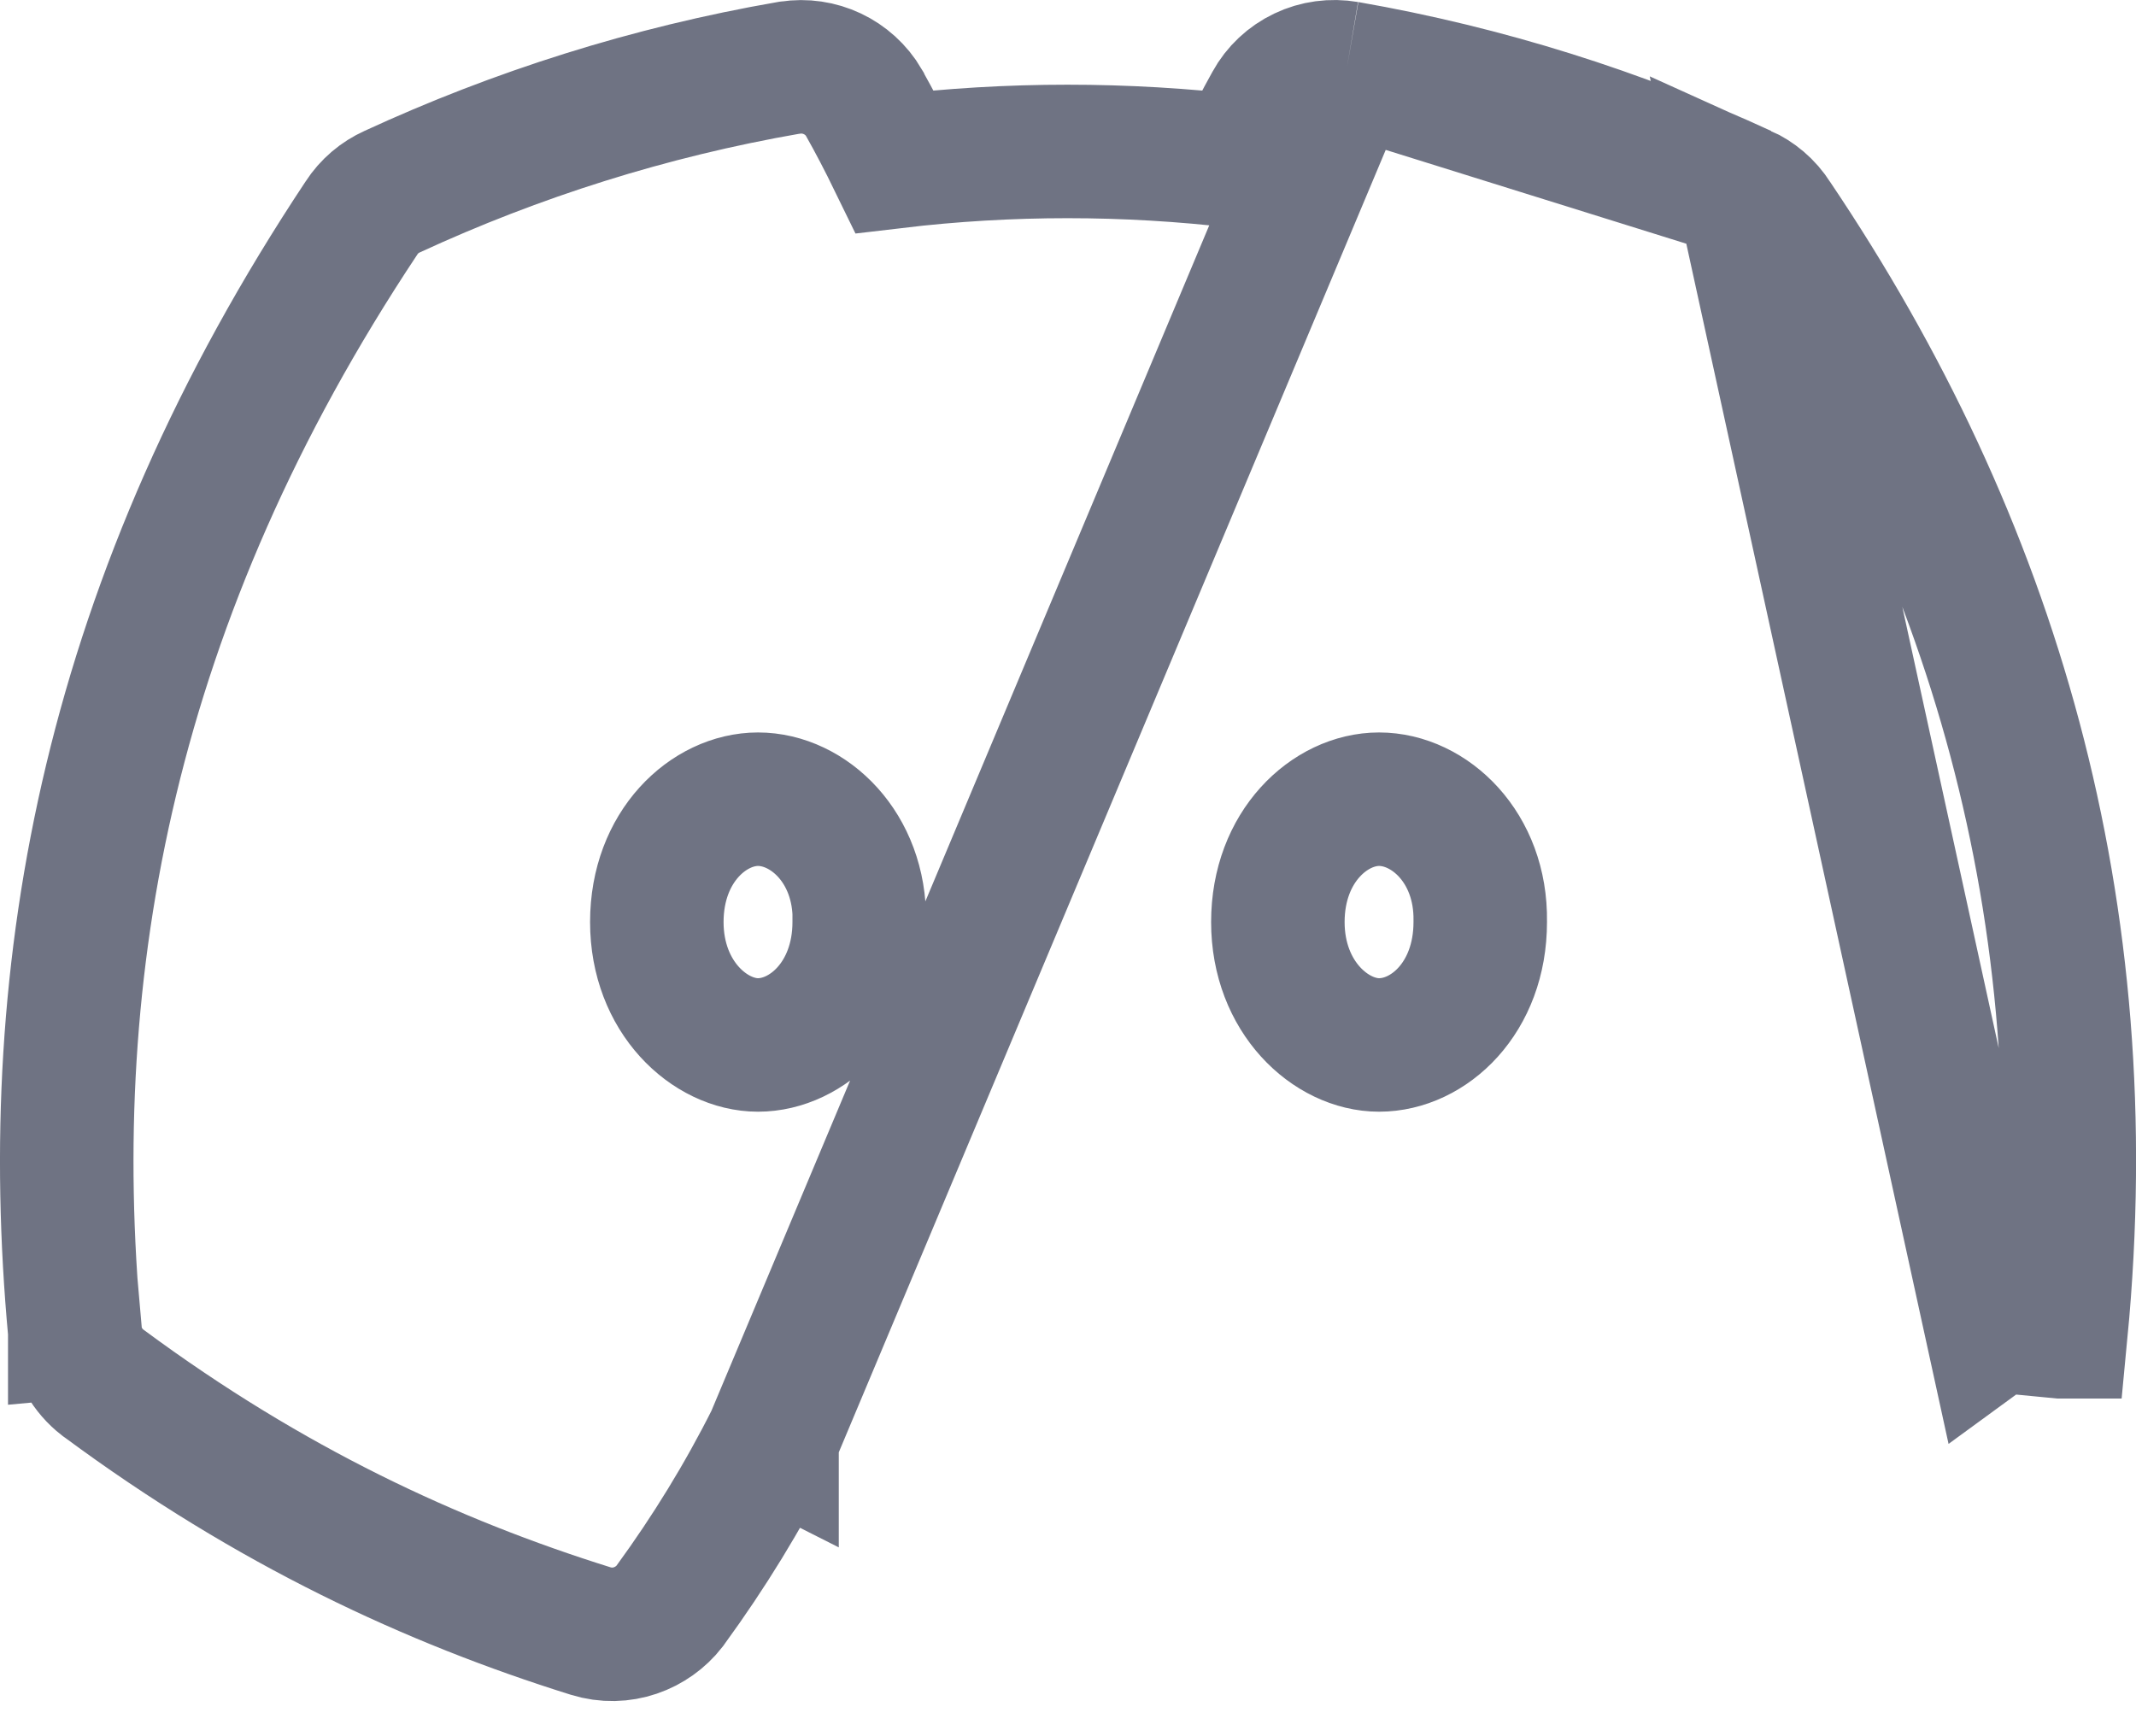
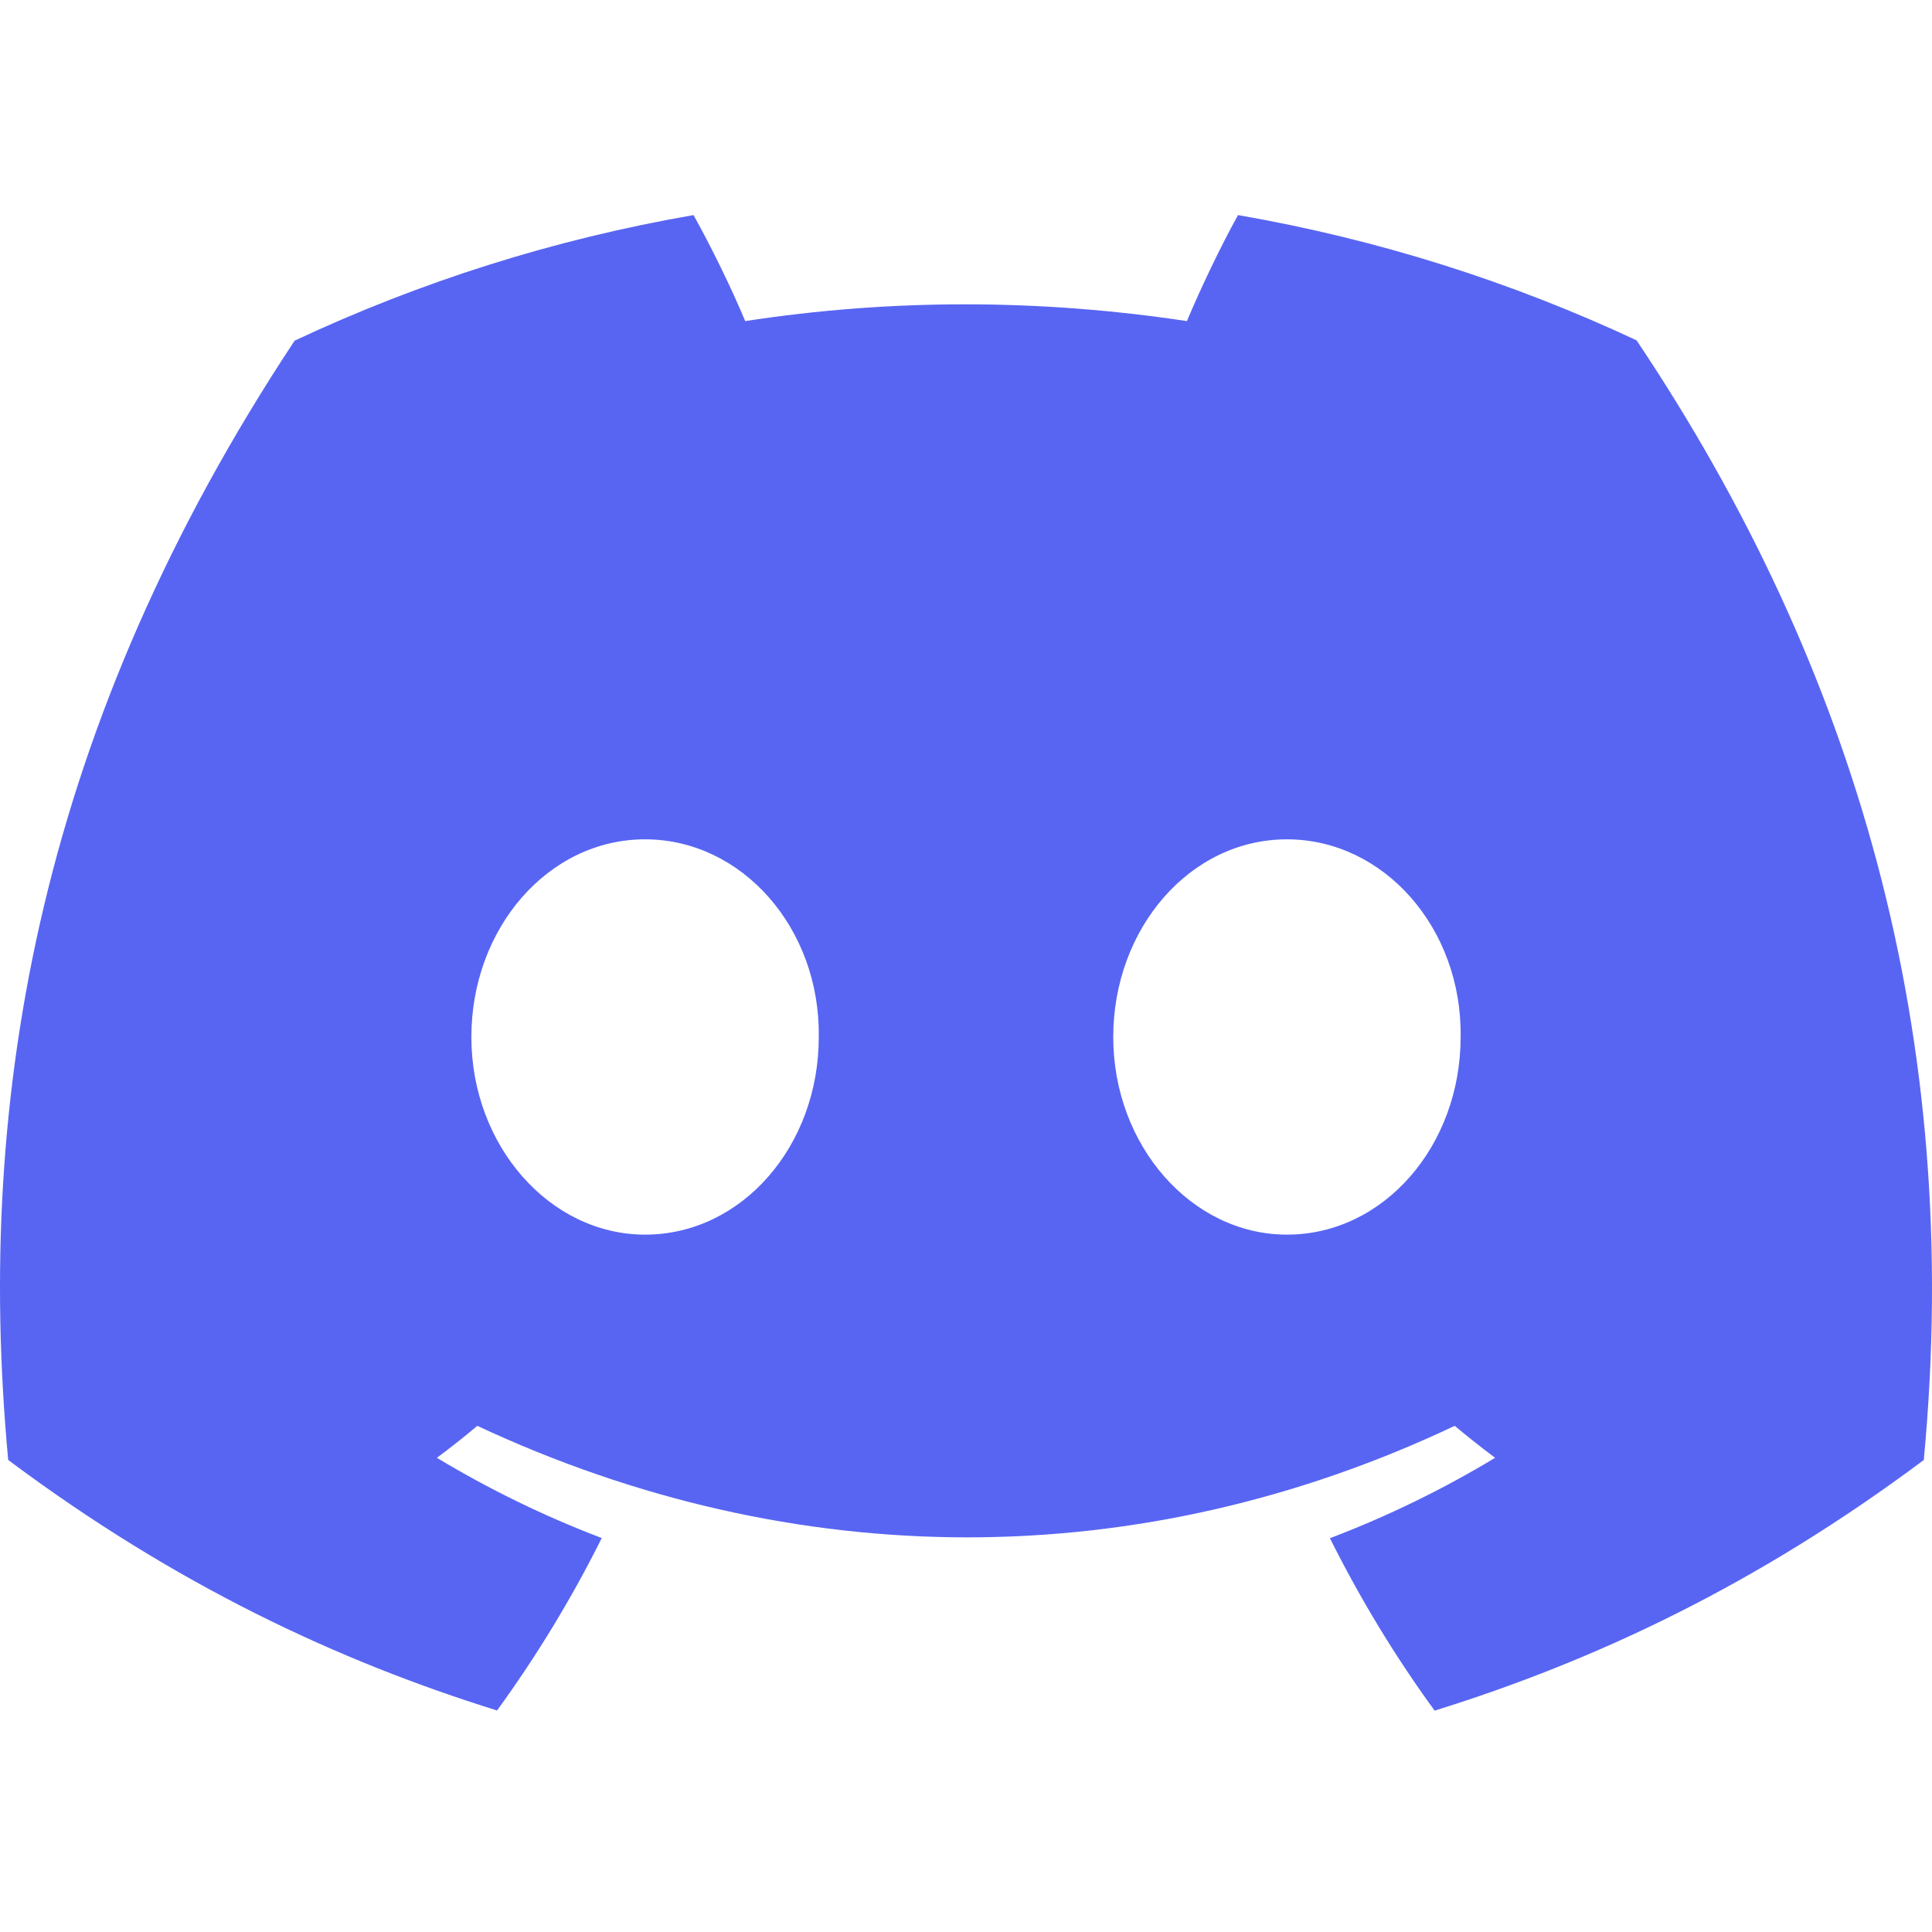
- <svg xmlns="http://www.w3.org/2000/svg" width="16" height="13" viewBox="0 0 16 13" fill="none">
-   <path d="M5.783 10.779C5.564 11.215 5.31 11.628 5.025 12.019L5.02 12.026L5.015 12.033C4.887 12.197 4.657 12.291 4.423 12.218L4.423 12.218C3.237 11.847 2.025 11.286 0.779 10.364L0.769 10.357L0.769 10.357C0.658 10.271 0.574 10.135 0.56 9.974M5.783 10.779L10.095 0.51C10.093 0.509 10.091 0.509 10.089 0.508M5.783 10.779C5.783 10.778 5.783 10.778 5.783 10.778L5.496 10.634L5.783 10.779ZM0.56 9.974C0.56 9.973 0.56 9.971 0.56 9.97L1.058 9.929L0.56 9.975C0.56 9.975 0.56 9.975 0.56 9.974ZM0.56 9.974C0.306 7.24 0.827 4.464 2.707 1.634C2.765 1.544 2.846 1.477 2.937 1.436C3.868 1.006 4.866 0.689 5.909 0.508L5.918 0.507L5.918 0.507C6.137 0.473 6.358 0.575 6.473 0.771L6.476 0.778L6.476 0.778C6.549 0.908 6.628 1.059 6.702 1.211C7.561 1.109 8.428 1.109 9.298 1.211C9.369 1.062 9.446 0.911 9.52 0.779C9.574 0.68 9.659 0.601 9.76 0.553C9.862 0.504 9.977 0.489 10.089 0.508M10.089 0.508C11.132 0.69 12.129 1.006 13.058 1.435M10.089 0.508C10.088 0.508 10.088 0.508 10.088 0.508L13.058 1.435M13.058 1.435C13.147 1.475 13.232 1.543 13.292 1.639C14.928 4.066 15.741 6.818 15.438 9.977C15.438 9.977 15.437 9.977 15.437 9.977L14.94 9.929C14.938 9.942 14.932 9.954 14.921 9.962L13.058 1.435ZM6.437 6.9L6.436 6.9V6.907C6.436 7.475 6.046 7.828 5.678 7.828C5.319 7.828 4.92 7.472 4.92 6.907C4.92 6.339 5.311 5.987 5.678 5.987C6.055 5.987 6.444 6.348 6.437 6.9ZM11.088 6.9L11.088 6.9V6.907C11.088 7.476 10.702 7.828 10.33 7.828C9.971 7.828 9.572 7.472 9.572 6.907C9.572 6.34 9.963 5.987 10.33 5.987C10.707 5.987 11.096 6.348 11.088 6.9Z" stroke="#6F7383" />
+ <svg xmlns="http://www.w3.org/2000/svg" width="800px" height="800px" viewBox="0 -28.5 256 256" version="1.1" preserveAspectRatio="xMidYMid">
+   <g>
+     <path d="M216.856,16.597 C200.285,8.843 182.566,3.208 164.042,0 C161.767,4.113 159.109,9.645 157.276,14.046 C137.584,11.085 118.073,11.085 98.743,14.046 C96.911,9.645 94.193,4.113 91.897,0 C73.353,3.208 55.613,8.864 39.042,16.638 C5.618,67.147 -3.443,116.401 1.087,164.956 C23.256,181.511 44.74,191.568 65.862,198.149 C71.077,190.971 75.728,183.341 79.735,175.3 C72.104,172.401 64.795,168.822 57.889,164.668 C59.721,163.311 61.513,161.891 63.245,160.431 C105.367,180.133 151.135,180.133 192.755,160.431 C194.506,161.891 196.298,163.311 198.11,164.668 C191.184,168.843 183.855,172.421 176.224,175.321 C180.23,183.341 184.862,190.992 190.097,198.169 C211.239,191.588 232.743,181.532 254.912,164.956 C260.228,108.668 245.831,59.866 216.856,16.597 Z M85.474,135.095 C72.829,135.095 62.459,123.29 62.459,108.915 C62.459,94.54 72.608,82.715 85.474,82.715 C98.341,82.715 108.71,94.519 108.489,108.915 C108.509,123.29 98.341,135.095 85.474,135.095 Z M170.525,135.095 C157.88,135.095 147.511,123.29 147.511,108.915 C147.511,94.54 157.659,82.715 170.525,82.715 C183.392,82.715 193.761,94.519 193.54,108.915 C193.54,123.29 183.392,135.095 170.525,135.095 Z" fill="#5865F2" fill-rule="nonzero">
+ 
+ </path>
+   </g>
</svg>
